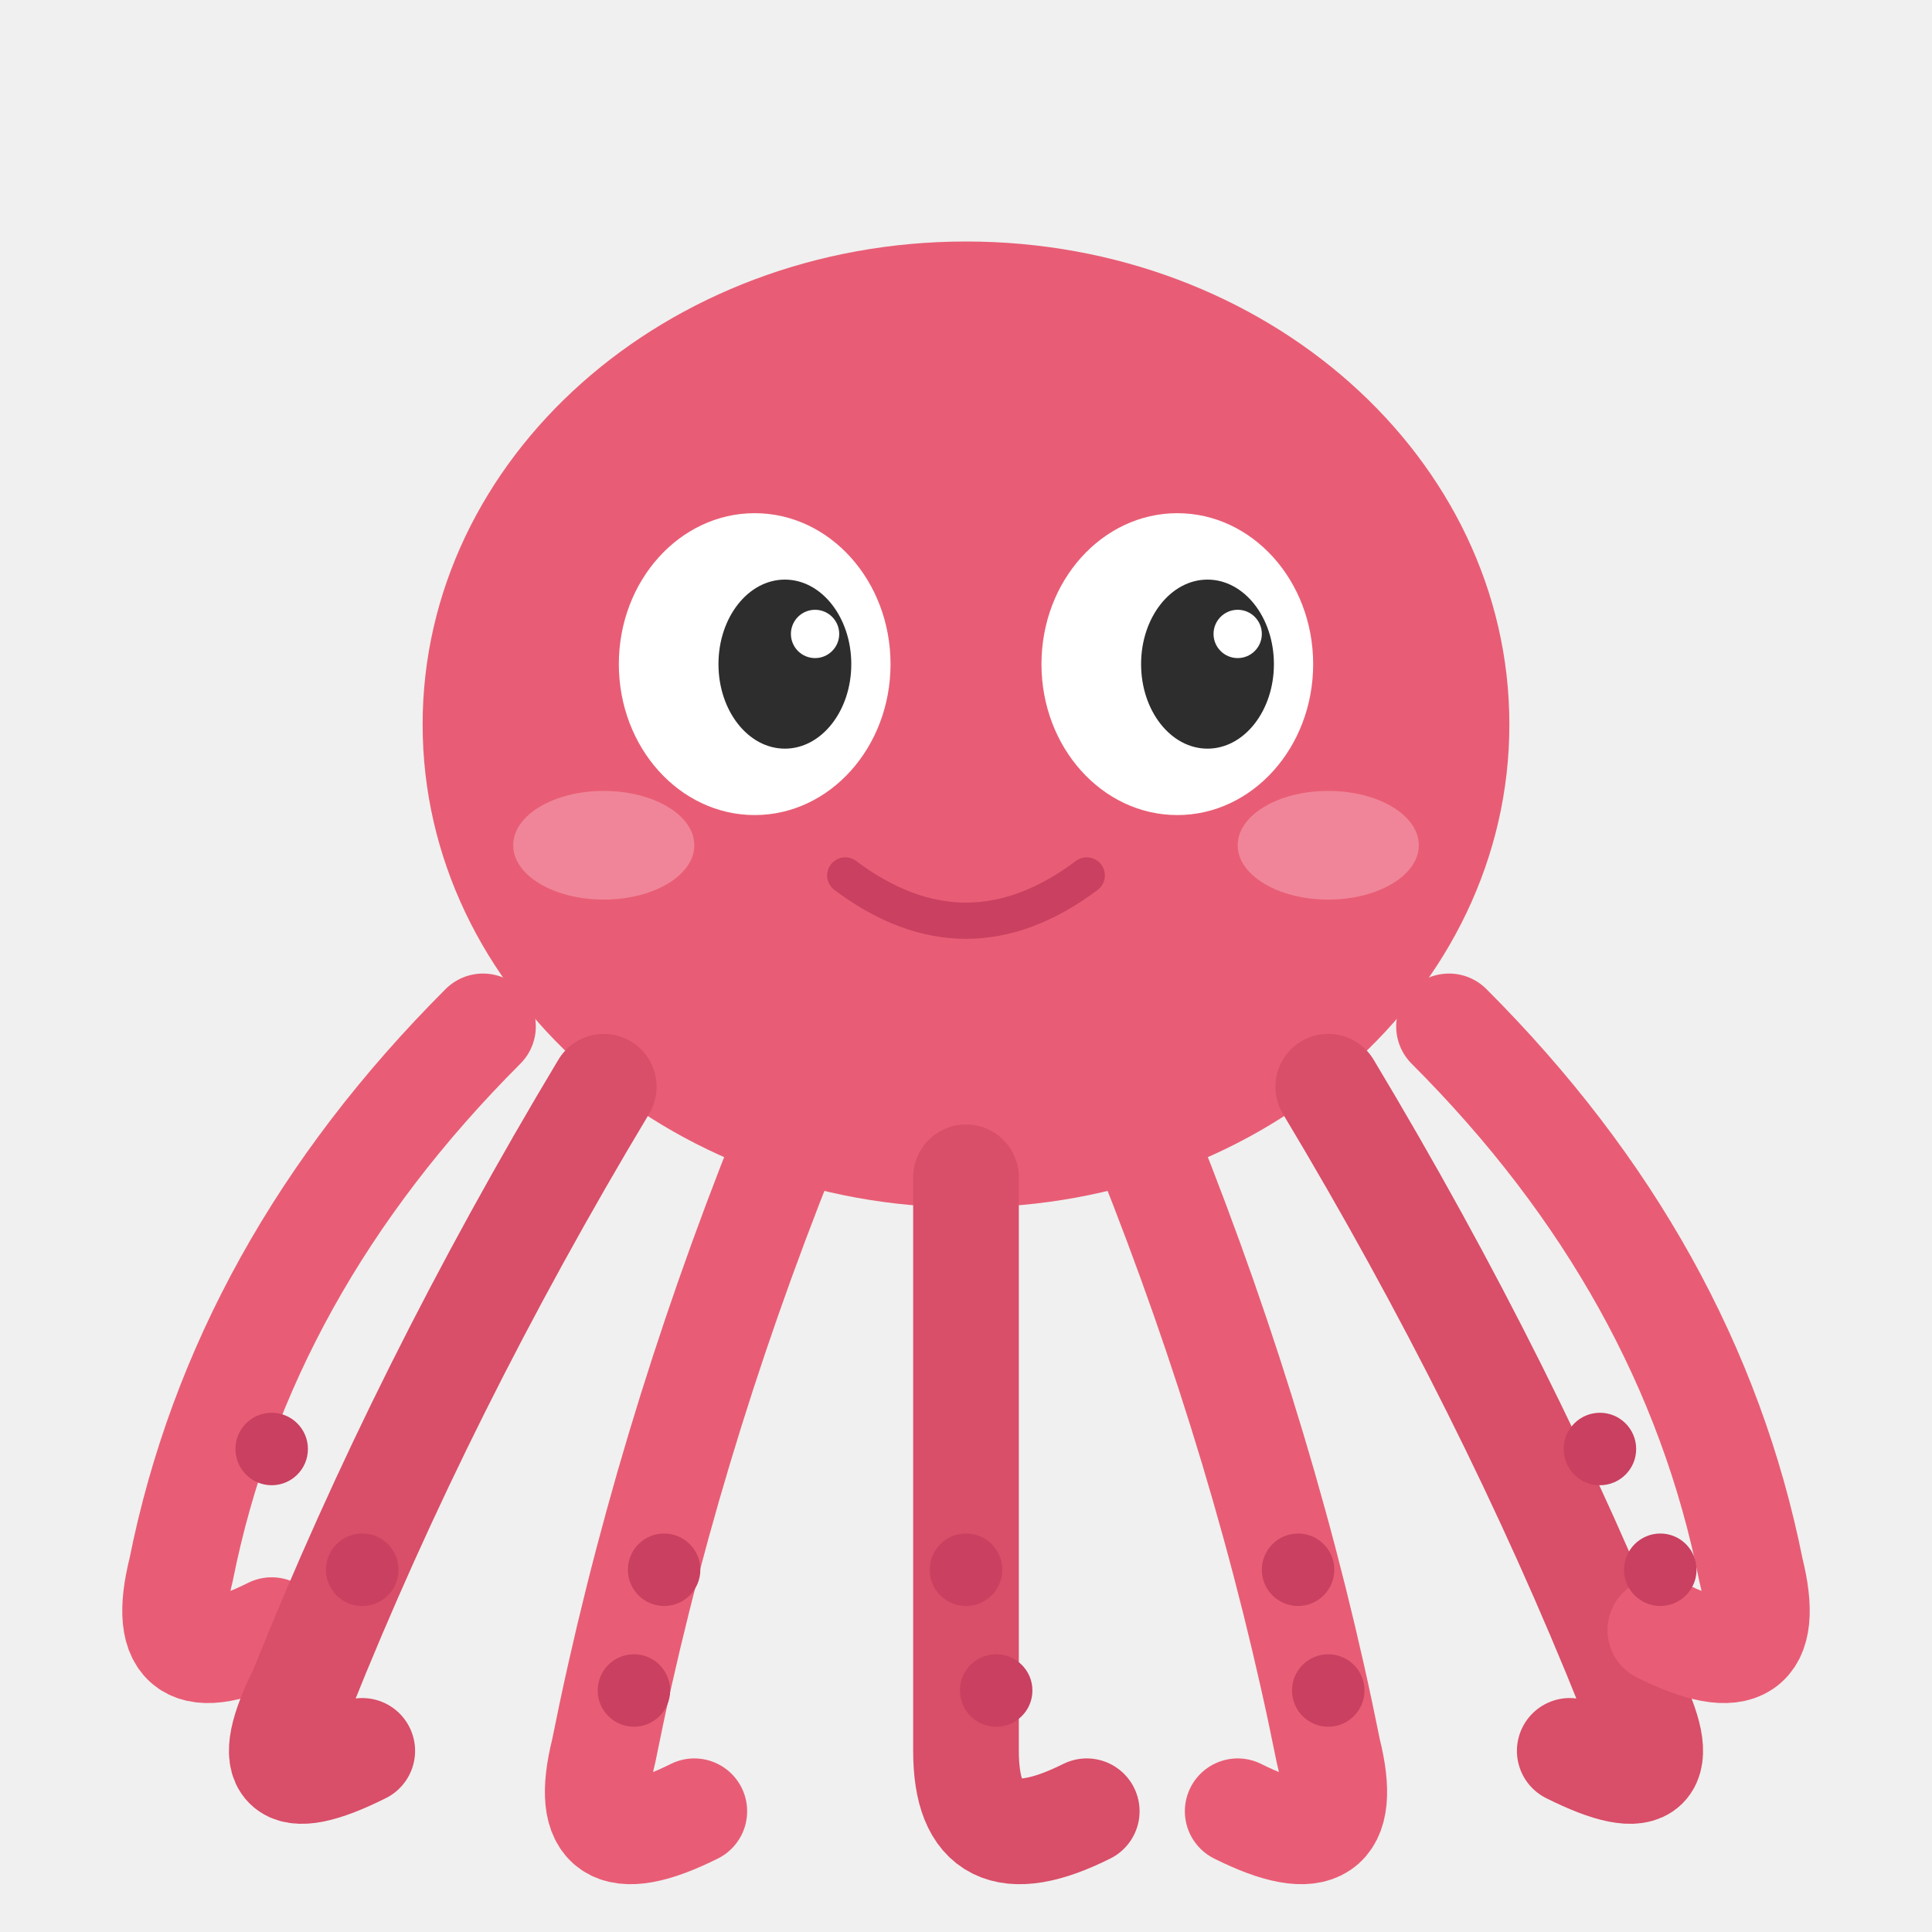
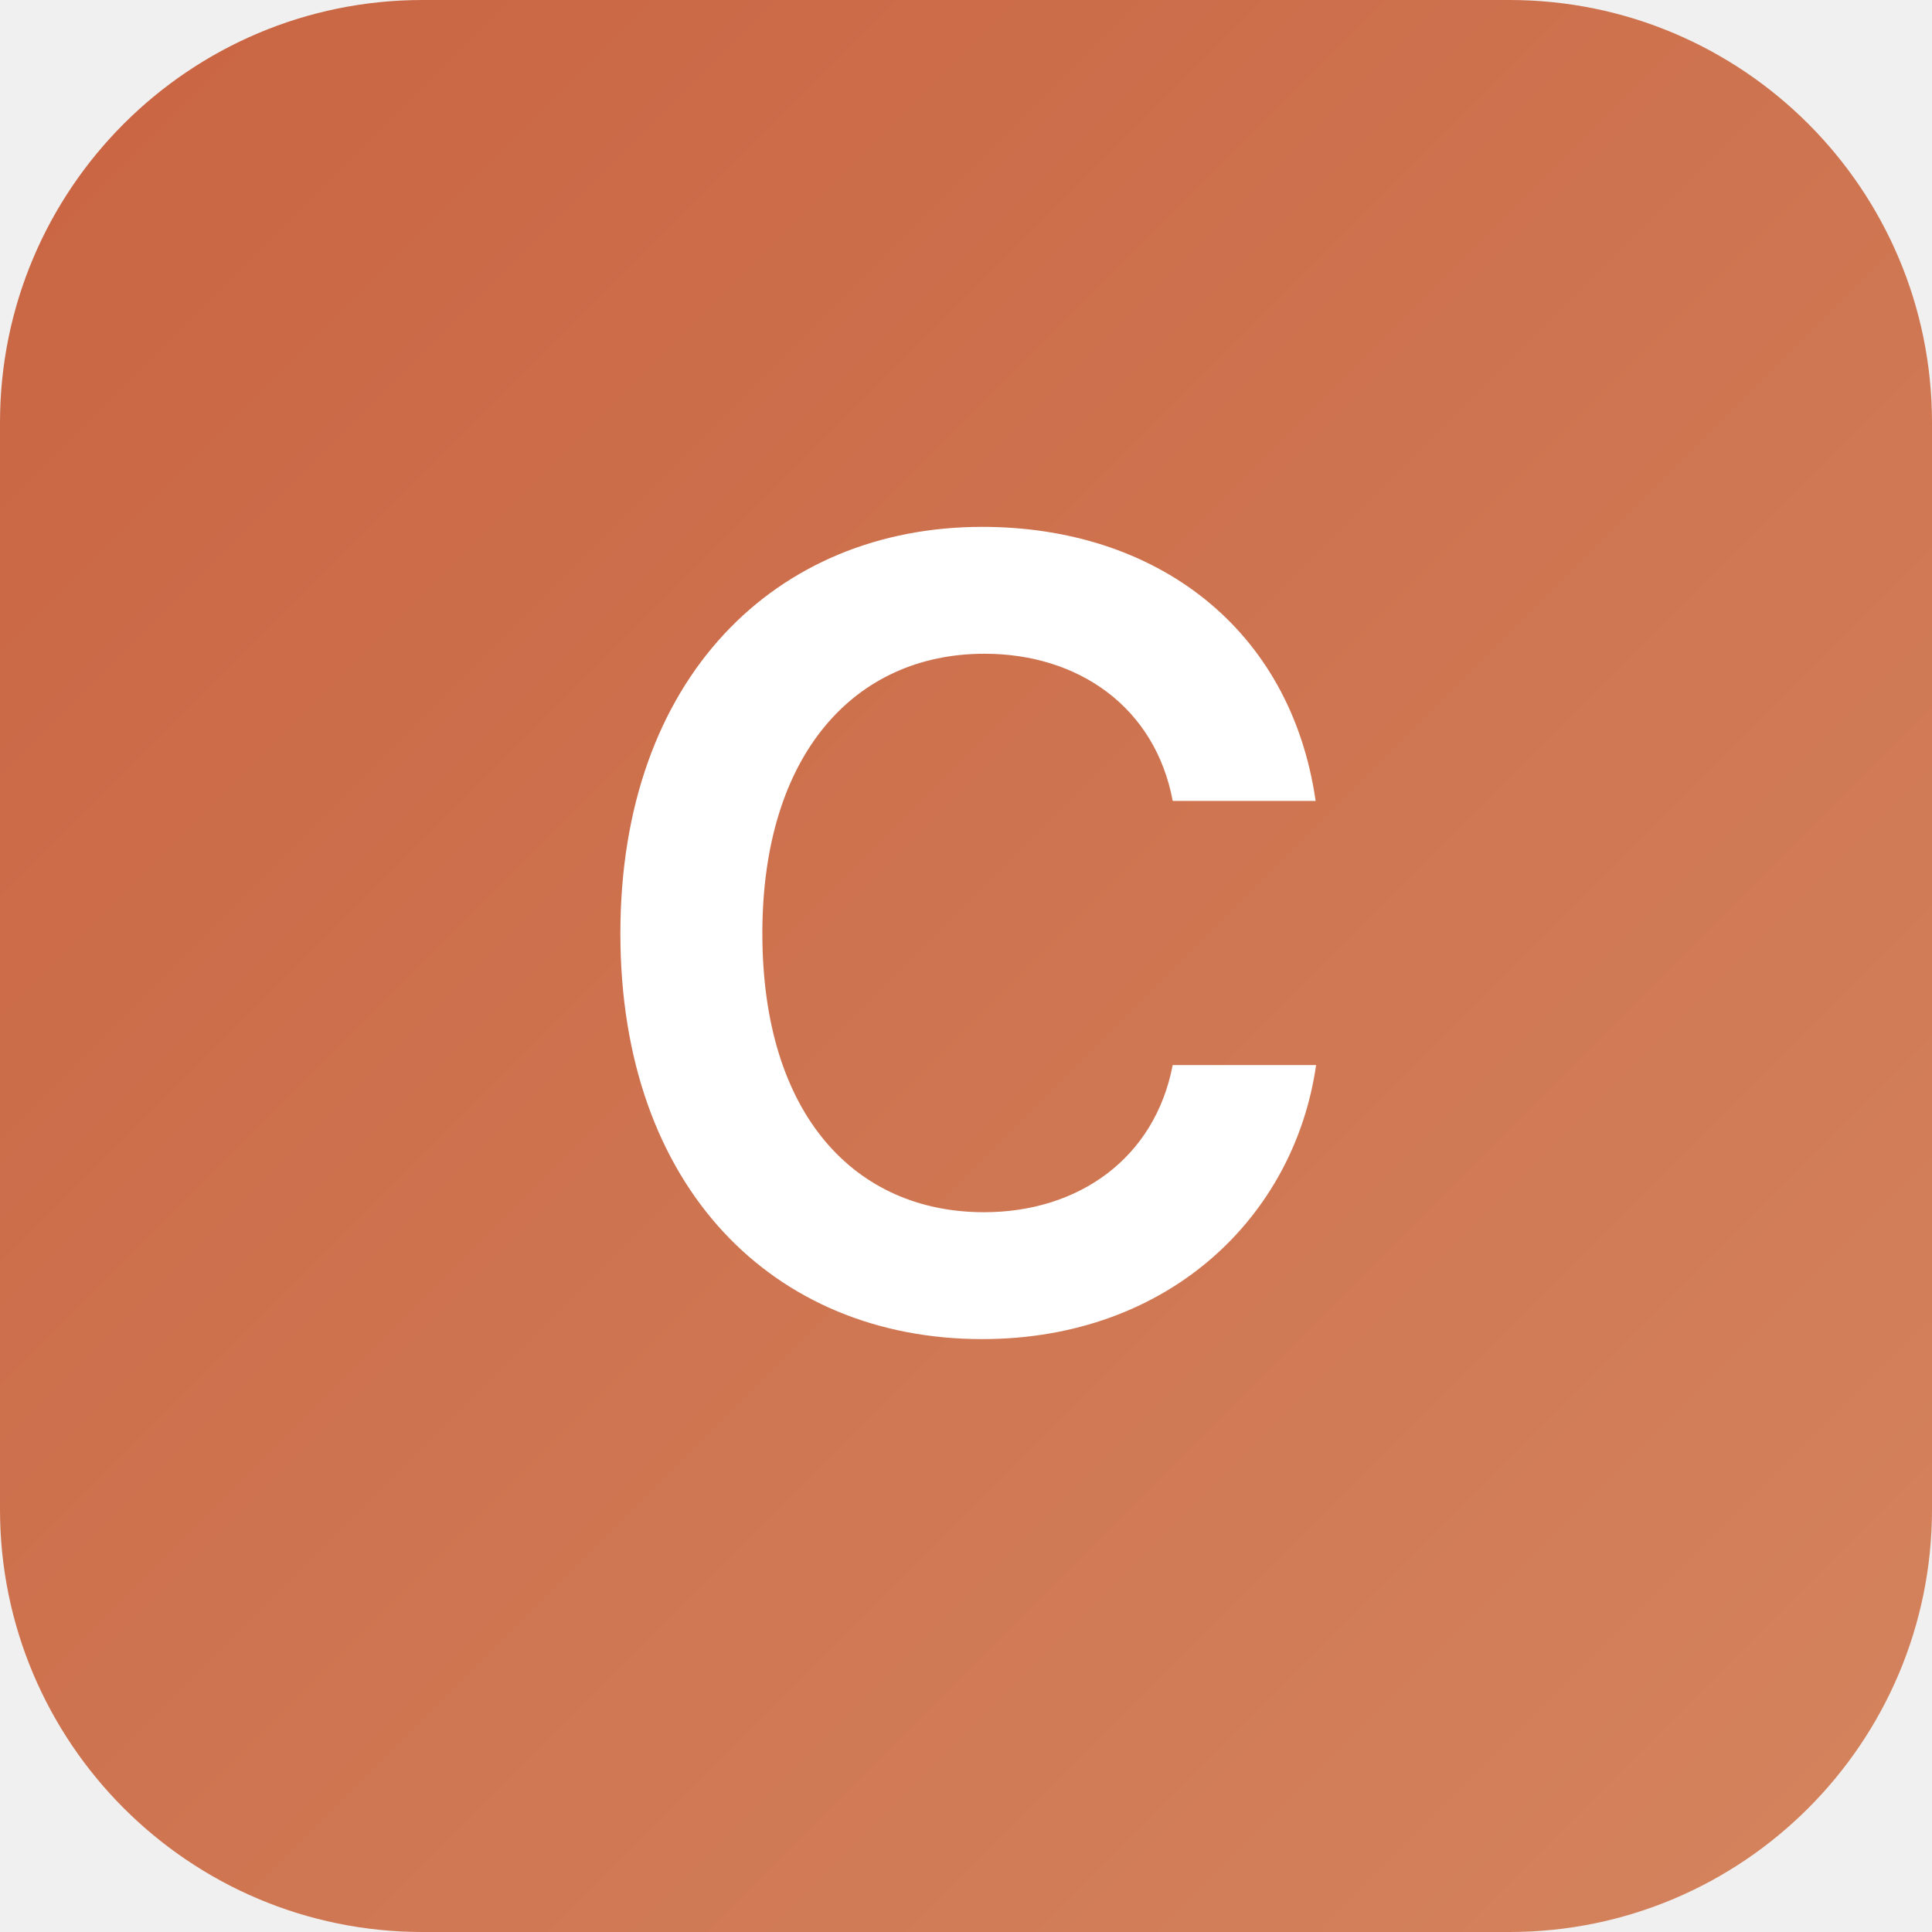
<svg xmlns="http://www.w3.org/2000/svg" viewBox="0 0 64 64" width="64" height="64">
-   <ellipse cx="32" cy="24" rx="18" ry="16" fill="#e85d75" />
-   <ellipse cx="25" cy="22" rx="4.5" ry="5" fill="white" />
-   <ellipse cx="39" cy="22" rx="4.5" ry="5" fill="white" />
-   <ellipse cx="26" cy="22" rx="2.2" ry="2.8" fill="#2d2d2d" />
-   <ellipse cx="40" cy="22" rx="2.2" ry="2.8" fill="#2d2d2d" />
-   <circle cx="27" cy="21" r="0.8" fill="white" />
-   <circle cx="41" cy="21" r="0.8" fill="white" />
-   <path d="M28 29 Q32 32 36 29" stroke="#c94060" stroke-width="1.2" fill="none" stroke-linecap="round" />
-   <path d="M16 34 Q8 42 6 52 Q5 56 9 54" stroke="#e85d75" stroke-width="3.5" fill="none" stroke-linecap="round" />
-   <path d="M20 36 Q14 46 10 56 Q8 60 12 58" stroke="#d94e68" stroke-width="3.5" fill="none" stroke-linecap="round" />
-   <path d="M26 38 Q22 48 20 58 Q19 62 23 60" stroke="#e85d75" stroke-width="3.5" fill="none" stroke-linecap="round" />
-   <path d="M32 39 Q32 50 32 58 Q32 62 36 60" stroke="#d94e68" stroke-width="3.5" fill="none" stroke-linecap="round" />
-   <path d="M38 38 Q42 48 44 58 Q45 62 41 60" stroke="#e85d75" stroke-width="3.5" fill="none" stroke-linecap="round" />
-   <path d="M44 36 Q50 46 54 56 Q56 60 52 58" stroke="#d94e68" stroke-width="3.5" fill="none" stroke-linecap="round" />
-   <path d="M48 34 Q56 42 58 52 Q59 56 55 54" stroke="#e85d75" stroke-width="3.5" fill="none" stroke-linecap="round" />
-   <circle cx="9" cy="48" r="1.2" fill="#c94060" />
-   <circle cx="12" cy="52" r="1.2" fill="#c94060" />
-   <circle cx="22" cy="52" r="1.2" fill="#c94060" />
-   <circle cx="21" cy="56" r="1.2" fill="#c94060" />
-   <circle cx="32" cy="52" r="1.2" fill="#c94060" />
-   <circle cx="33" cy="56" r="1.2" fill="#c94060" />
-   <circle cx="43" cy="52" r="1.2" fill="#c94060" />
-   <circle cx="44" cy="56" r="1.2" fill="#c94060" />
-   <circle cx="53" cy="48" r="1.2" fill="#c94060" />
-   <circle cx="55" cy="52" r="1.2" fill="#c94060" />
-   <ellipse cx="20" cy="28" rx="3" ry="1.8" fill="#f5a0b0" opacity="0.6" />
-   <ellipse cx="44" cy="28" rx="3" ry="1.8" fill="#f5a0b0" opacity="0.6" />
+   <defs>
+     <linearGradient id="bg" x1="0" y1="0" x2="1" y2="1">
+       <stop offset="0%" stop-color="#C96442" />
+       <stop offset="100%" stop-color="#D4845E" />
+     </linearGradient>
+   </defs>
+   <rect width="64" height="64" rx="14" fill="url(#bg)" />
+   <text x="32" y="44" text-anchor="middle" font-family="system-ui, -apple-system, sans-serif" font-size="36" font-weight="600" fill="#fff">C</text>
</svg>
